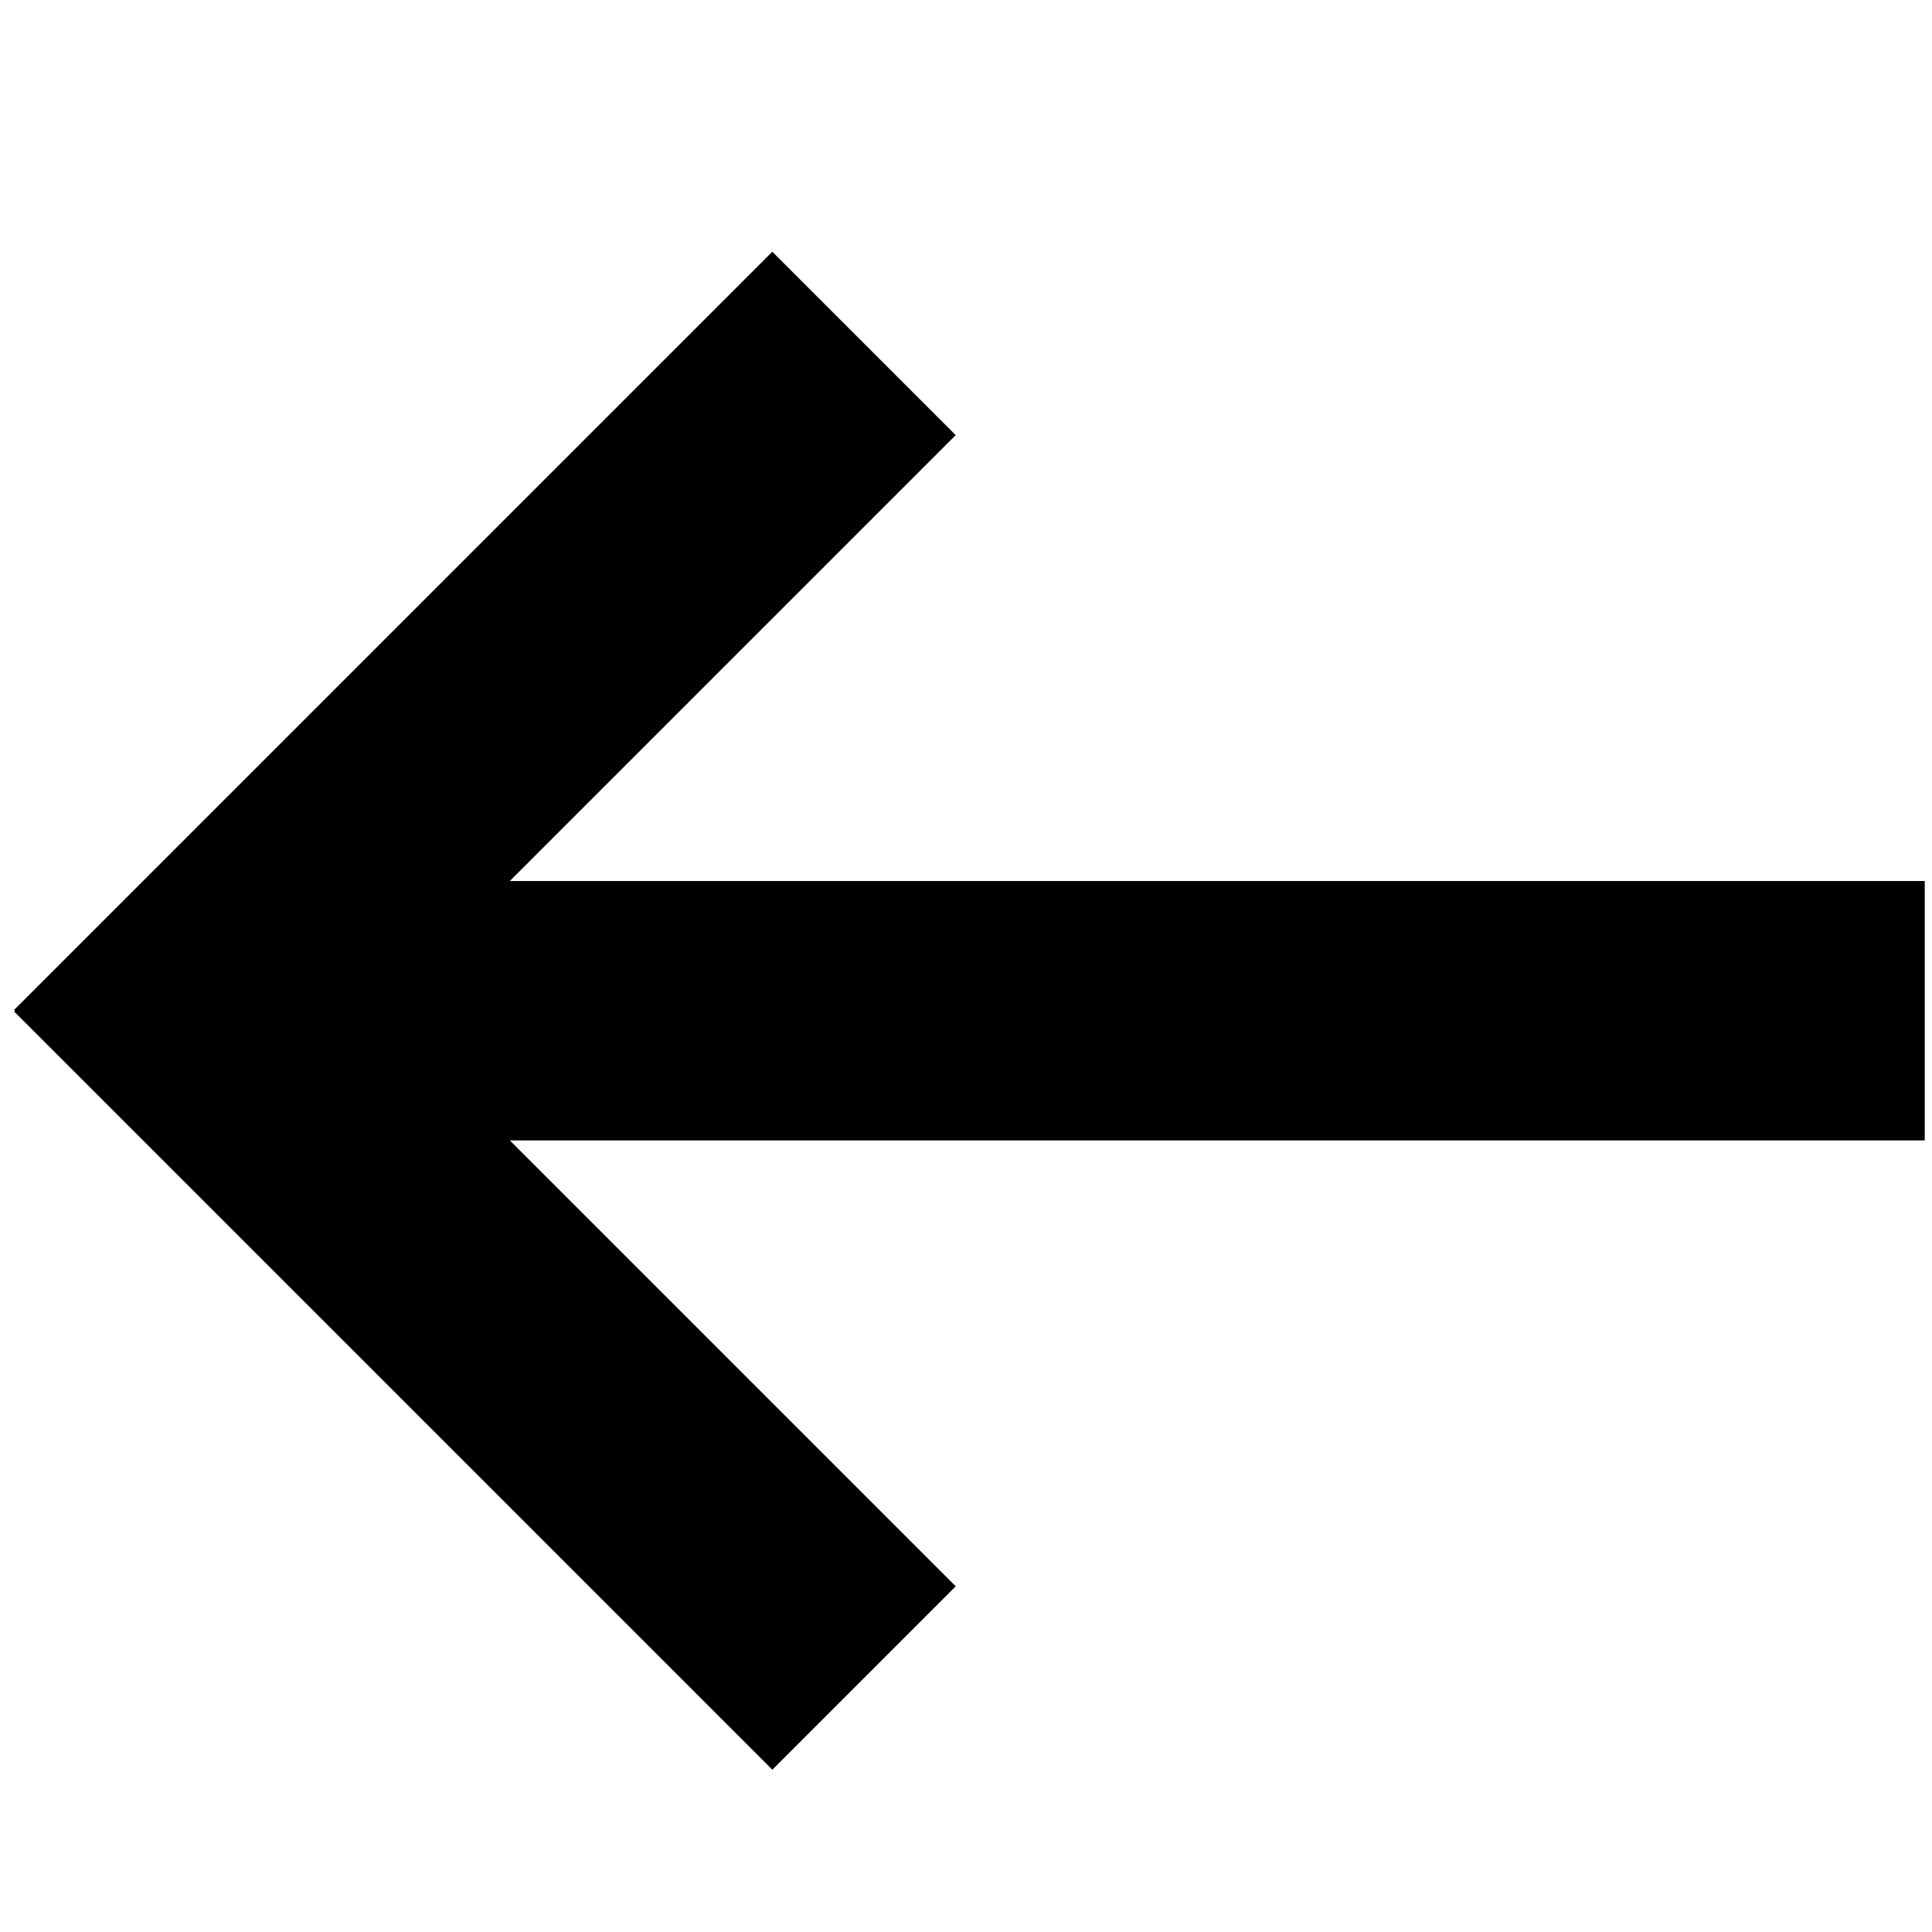
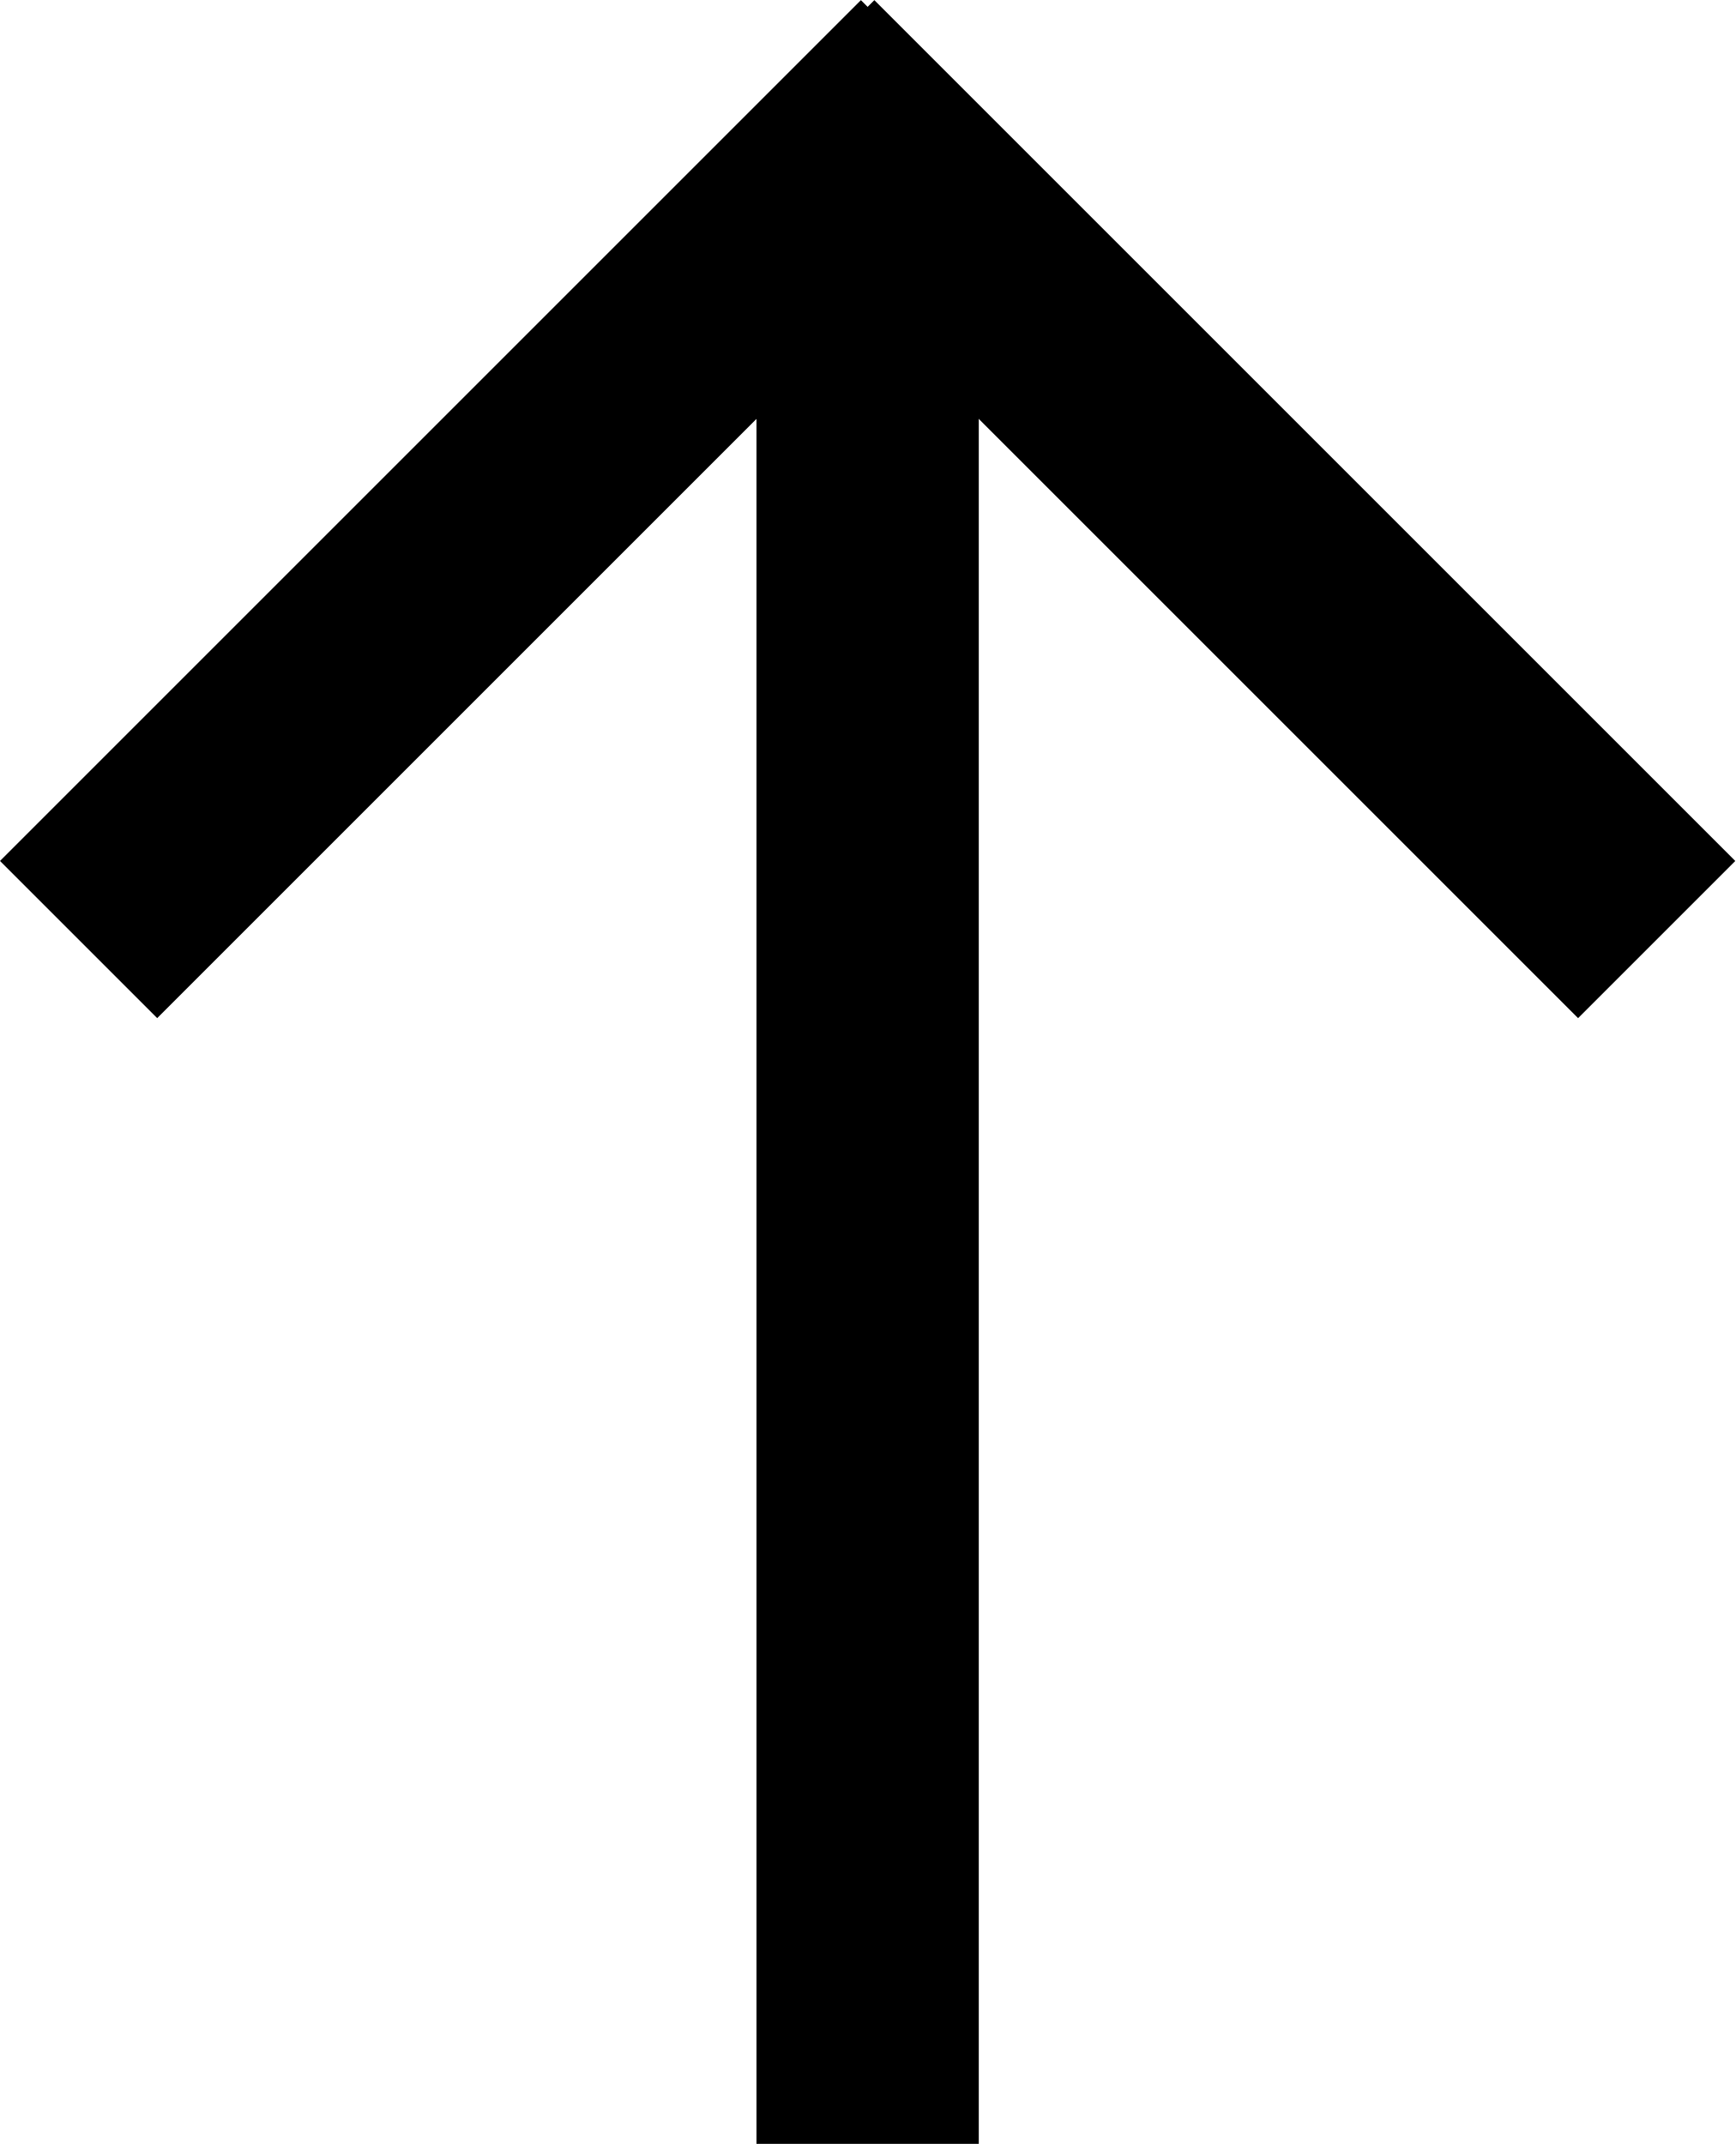
- <svg xmlns="http://www.w3.org/2000/svg" width="6in" height="6in" viewBox="0 0 432 432">
-   <g>
-     <line x1="430.377" y1="226" x2="34.703" y2="226" fill="#fffa00" stroke="#000" stroke-miterlimit="10" stroke-width="58" />
-     <line x1="23.676" y1="246.31" x2="193.196" y2="76.791" fill="#fffa00" stroke="#000" stroke-miterlimit="10" stroke-width="58" />
-     <line x1="23.676" y1="205.69" x2="193.196" y2="375.209" fill="#fffa00" stroke="#000" stroke-miterlimit="10" stroke-width="58" />
-   </g>
+ <svg xmlns="http://www.w3.org/2000/svg" width="2.168in" height="2.679in" viewBox="0 0 156.122 192.894">
+   <line x1="78.061" y1="192.894" x2="78.061" y2="12.101" fill="none" stroke="#000" stroke-miterlimit="10" stroke-width="20" />
+   <line x1="71.594" y1="7.071" x2="149.051" y2="84.529" fill="none" stroke="#000" stroke-miterlimit="10" stroke-width="20" />
+   <line x1="84.528" y1="7.071" x2="7.071" y2="84.529" fill="none" stroke="#000" stroke-miterlimit="10" stroke-width="20" />
</svg>
